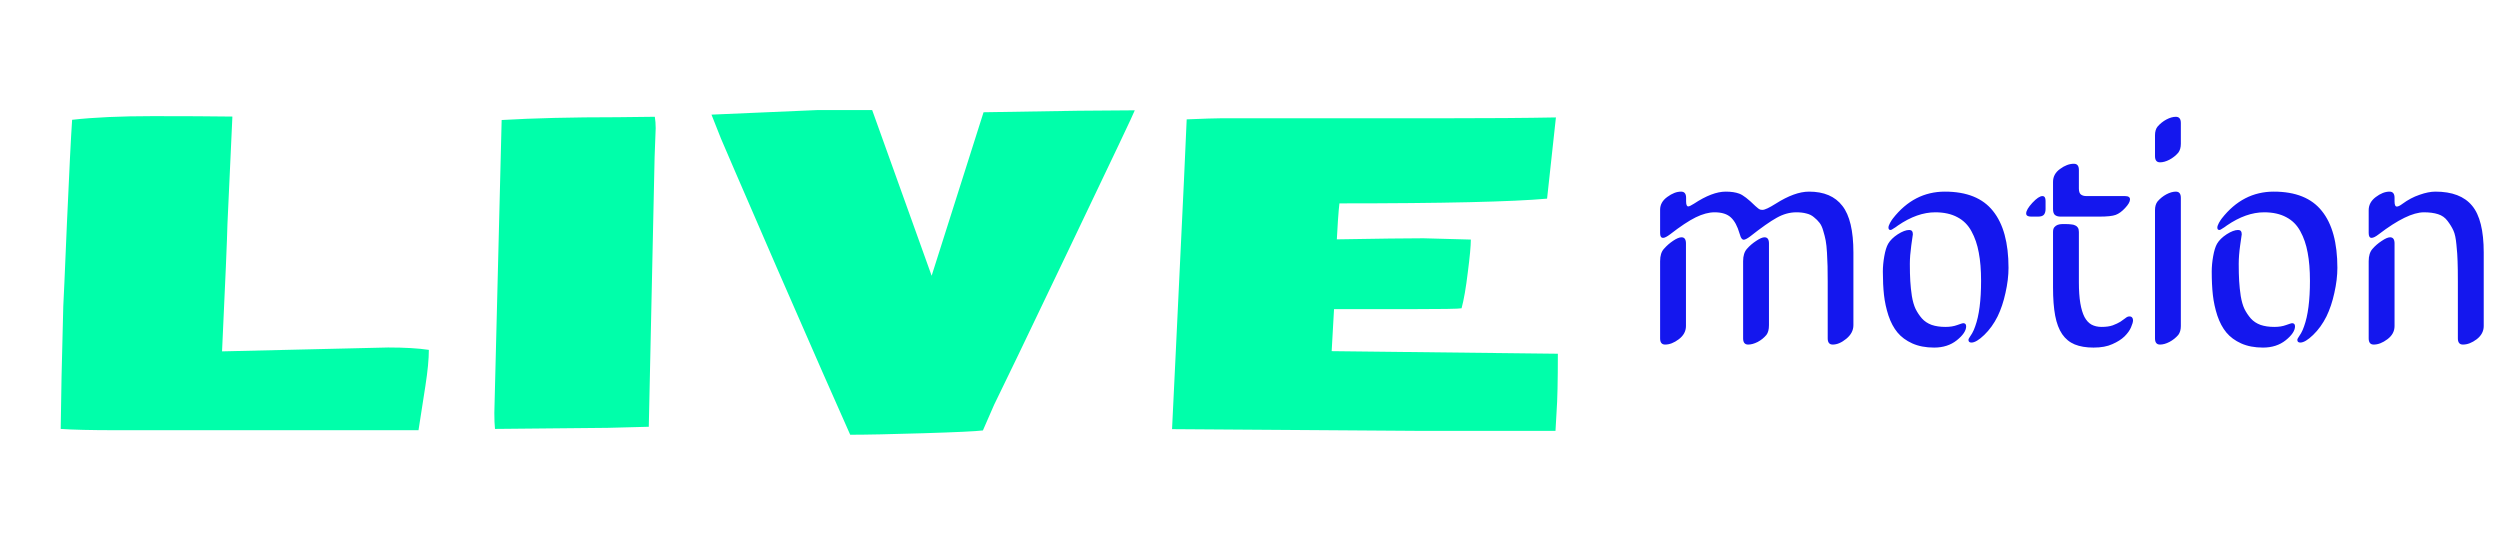
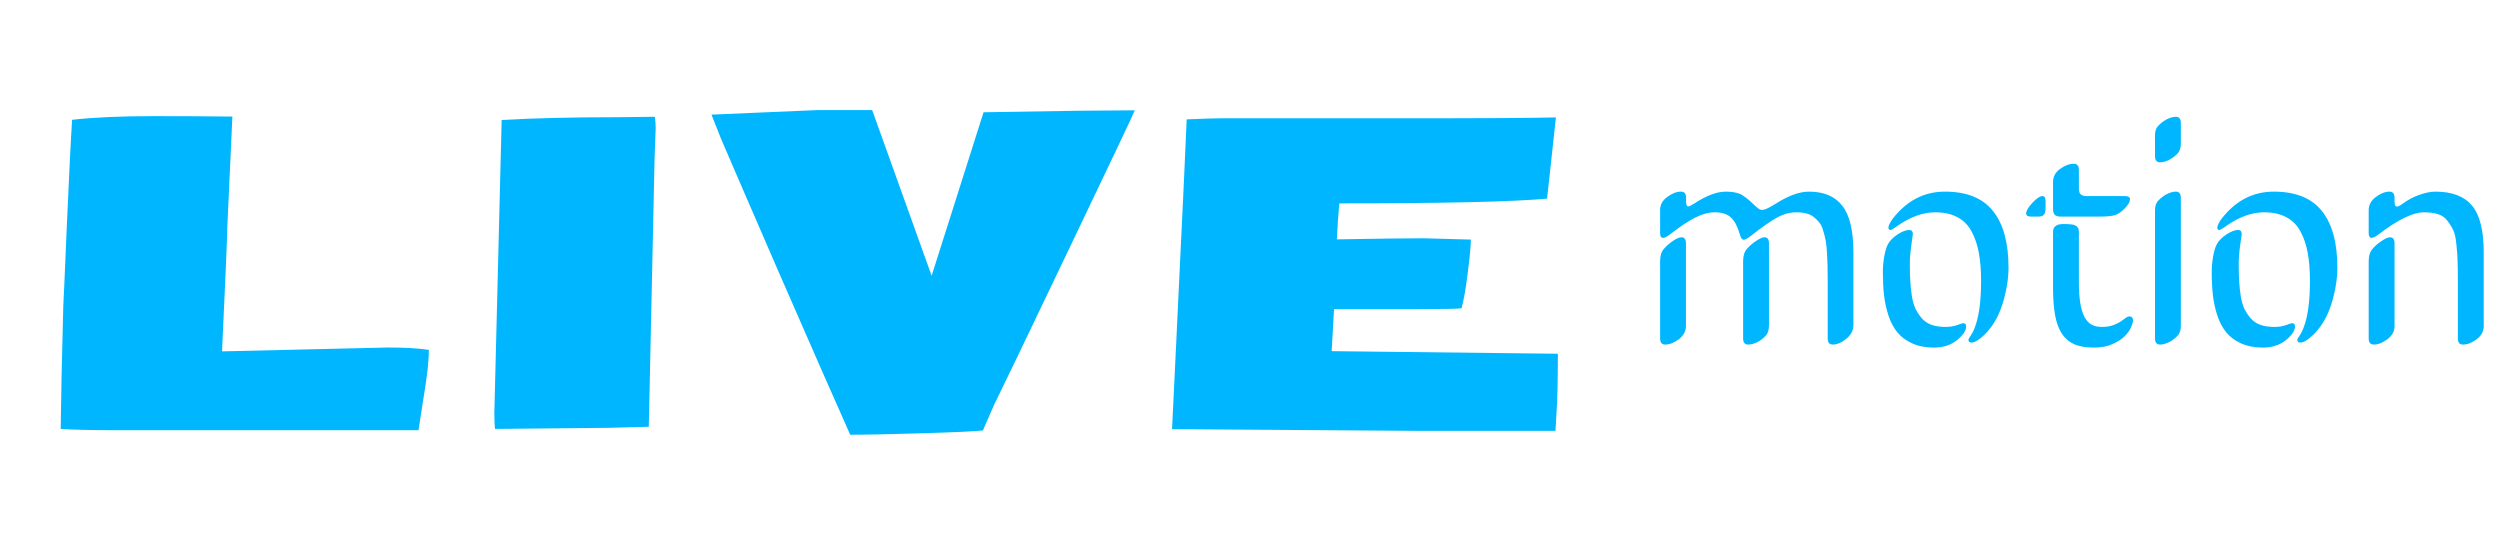
<svg xmlns="http://www.w3.org/2000/svg" width="204" height="45" viewBox="0 0 204 45" fill="none">
  <rect width="204" height="45" />
-   <path d="M34.15 35.105H9.418C7.461 35.105 5.973 35.07 4.953 35L5.023 30.729L5.164 24.98C5.188 24.652 5.287 22.385 5.463 18.178C5.65 13.959 5.791 11.158 5.885 9.775C7.654 9.576 9.846 9.477 12.459 9.477C15.084 9.477 17.252 9.488 18.963 9.512L18.559 18.301C18.535 19.461 18.389 22.918 18.119 28.672L31.672 28.355C33.031 28.355 34.139 28.42 34.994 28.549C34.994 29.299 34.9 30.277 34.713 31.484L34.15 35.105ZM50.375 9.564L53.434 9.529C53.48 9.822 53.504 10.133 53.504 10.461L53.416 12.816L52.941 34.824L49.584 34.912C49.584 34.912 46.52 34.941 40.391 35C40.355 34.66 40.338 34.227 40.338 33.699C40.338 33.699 40.537 25.73 40.935 9.793C43.525 9.641 46.672 9.564 50.375 9.564ZM87.975 9.037L92.598 9.002C92.598 9.072 90.816 12.828 87.254 20.27C83.703 27.699 81.658 31.953 81.119 33.031L80.205 35.123C79.666 35.193 78.049 35.27 75.353 35.352C72.67 35.434 70.678 35.475 69.377 35.475C68.346 33.178 66.348 28.631 63.383 21.834C60.43 15.025 58.912 11.516 58.83 11.305L58.057 9.354L66.652 8.984H71.17L76.022 22.502L80.258 9.16L87.975 9.037ZM126.928 35.158H115.73L95.639 35.018L95.938 28.83C96.535 16.42 96.834 10.057 96.834 9.74C98.24 9.682 99.16 9.652 99.594 9.652H117.383C121.332 9.652 124.525 9.629 126.963 9.582L126.242 16.209C123.406 16.467 117.758 16.596 109.297 16.596C109.262 16.877 109.221 17.352 109.174 18.02C109.139 18.688 109.109 19.191 109.086 19.531C112.461 19.473 114.816 19.443 116.152 19.443L120.02 19.549C120.02 20.064 119.938 20.955 119.773 22.221C119.621 23.486 119.451 24.465 119.264 25.156C119.076 25.203 117.617 25.227 114.887 25.227H108.857L108.664 28.654L127.121 28.865C127.121 31.08 127.086 32.662 127.016 33.611C126.957 34.549 126.928 35.065 126.928 35.158Z" fill="#00ffaa" />
+   <path d="M34.15 35.105H9.418C7.461 35.105 5.973 35.07 4.953 35L5.023 30.729L5.164 24.98C5.188 24.652 5.287 22.385 5.463 18.178C5.65 13.959 5.791 11.158 5.885 9.775C7.654 9.576 9.846 9.477 12.459 9.477C15.084 9.477 17.252 9.488 18.963 9.512L18.559 18.301C18.535 19.461 18.389 22.918 18.119 28.672L31.672 28.355C33.031 28.355 34.139 28.42 34.994 28.549C34.994 29.299 34.9 30.277 34.713 31.484L34.15 35.105ZM50.375 9.564L53.434 9.529C53.48 9.822 53.504 10.133 53.504 10.461L53.416 12.816L52.941 34.824L49.584 34.912C49.584 34.912 46.52 34.941 40.391 35C40.355 34.66 40.338 34.227 40.338 33.699C40.338 33.699 40.537 25.73 40.935 9.793C43.525 9.641 46.672 9.564 50.375 9.564ZM87.975 9.037L92.598 9.002C92.598 9.072 90.816 12.828 87.254 20.27C83.703 27.699 81.658 31.953 81.119 33.031L80.205 35.123C79.666 35.193 78.049 35.27 75.353 35.352C72.67 35.434 70.678 35.475 69.377 35.475C68.346 33.178 66.348 28.631 63.383 21.834C60.43 15.025 58.912 11.516 58.83 11.305L58.057 9.354L66.652 8.984H71.17L76.022 22.502L80.258 9.16L87.975 9.037ZM126.928 35.158H115.73L95.639 35.018L95.938 28.83C96.535 16.42 96.834 10.057 96.834 9.74C98.24 9.682 99.16 9.652 99.594 9.652H117.383C121.332 9.652 124.525 9.629 126.963 9.582L126.242 16.209C123.406 16.467 117.758 16.596 109.297 16.596C109.262 16.877 109.221 17.352 109.174 18.02C109.139 18.688 109.109 19.191 109.086 19.531C112.461 19.473 114.816 19.443 116.152 19.443L120.02 19.549C120.02 20.064 119.938 20.955 119.773 22.221C119.621 23.486 119.451 24.465 119.264 25.156C119.076 25.203 117.617 25.227 114.887 25.227H108.857L108.664 28.654L127.121 28.865C127.121 31.08 127.086 32.662 127.016 33.611C126.957 34.549 126.928 35.065 126.928 35.158Z" fill="#00b7ff" />
  <g style="mix-blend-mode:multiply">
-     <path d="M135.465 27.613V21.309C135.465 20.863 135.57 20.527 135.781 20.301C136 20.051 136.25 19.832 136.531 19.645C136.812 19.457 137.039 19.363 137.211 19.363C137.453 19.363 137.574 19.531 137.574 19.867V26.605C137.574 27.027 137.379 27.387 136.988 27.684C136.605 27.973 136.234 28.117 135.875 28.117C135.602 28.117 135.465 27.949 135.465 27.613ZM143.234 16.809C143.328 16.895 143.406 16.961 143.469 17.008C143.531 17.055 143.586 17.086 143.633 17.102C143.688 17.117 143.75 17.125 143.82 17.125C144.008 17.125 144.367 16.957 144.898 16.621C145.93 15.965 146.836 15.637 147.617 15.637C148.836 15.637 149.742 16.023 150.336 16.797C150.938 17.562 151.238 18.832 151.238 20.605V26.535C151.238 26.957 151.043 27.328 150.652 27.648C150.27 27.961 149.902 28.117 149.551 28.117C149.277 28.117 149.141 27.949 149.141 27.613V22.984C149.141 22.469 149.137 22.047 149.129 21.719C149.121 21.391 149.105 21.023 149.082 20.617C149.059 20.211 149.023 19.883 148.977 19.633C148.93 19.383 148.863 19.117 148.777 18.836C148.699 18.555 148.598 18.336 148.473 18.18C148.348 18.016 148.195 17.863 148.016 17.723C147.844 17.574 147.637 17.473 147.395 17.418C147.16 17.355 146.891 17.324 146.586 17.324C146.039 17.324 145.504 17.473 144.98 17.77C144.457 18.059 143.734 18.566 142.812 19.293C142.57 19.473 142.395 19.562 142.285 19.562C142.191 19.562 142.109 19.484 142.039 19.328C142.008 19.258 141.977 19.164 141.945 19.047C141.773 18.453 141.539 18.02 141.242 17.746C140.945 17.465 140.5 17.324 139.906 17.324C139.445 17.324 138.934 17.461 138.371 17.734C137.816 18.008 137.121 18.469 136.285 19.117C136.027 19.312 135.836 19.41 135.711 19.41C135.547 19.41 135.465 19.285 135.465 19.035V17.113C135.465 16.699 135.66 16.352 136.051 16.07C136.441 15.781 136.816 15.637 137.176 15.637C137.449 15.637 137.586 15.805 137.586 16.141V16.434C137.586 16.707 137.645 16.844 137.762 16.844C137.84 16.844 137.996 16.77 138.23 16.621C139.223 15.965 140.086 15.637 140.82 15.637C141.258 15.637 141.625 15.691 141.922 15.801C142.227 15.91 142.664 16.246 143.234 16.809ZM142.238 27.613V21.309C142.238 20.871 142.344 20.535 142.555 20.301C142.766 20.059 143.016 19.844 143.305 19.656C143.594 19.461 143.82 19.363 143.984 19.363C144.227 19.363 144.348 19.531 144.348 19.867V26.535C144.348 26.887 144.277 27.152 144.137 27.332C143.941 27.566 143.703 27.758 143.422 27.906C143.141 28.047 142.883 28.117 142.648 28.117C142.375 28.117 142.238 27.949 142.238 27.613ZM158.703 15.637C160.484 15.637 161.793 16.164 162.629 17.219C163.473 18.266 163.895 19.812 163.895 21.859C163.895 22.492 163.812 23.172 163.648 23.898C163.492 24.617 163.277 25.258 163.004 25.82C162.707 26.414 162.344 26.918 161.914 27.332C161.484 27.746 161.137 27.953 160.871 27.953C160.707 27.953 160.625 27.879 160.625 27.73C160.625 27.684 160.652 27.621 160.707 27.543C160.762 27.465 160.836 27.348 160.93 27.191C161.023 27.027 161.105 26.84 161.176 26.629C161.496 25.754 161.656 24.516 161.656 22.914C161.656 22.031 161.594 21.266 161.469 20.617C161.352 19.961 161.152 19.379 160.871 18.871C160.598 18.363 160.215 17.98 159.723 17.723C159.23 17.457 158.629 17.324 157.918 17.324C156.934 17.324 155.918 17.684 154.871 18.402C154.832 18.434 154.773 18.477 154.695 18.531C154.617 18.578 154.555 18.617 154.508 18.648C154.469 18.68 154.426 18.707 154.379 18.73C154.332 18.754 154.293 18.766 154.262 18.766C154.152 18.766 154.098 18.699 154.098 18.566C154.098 18.48 154.141 18.355 154.227 18.191C154.32 18.027 154.398 17.906 154.461 17.828C155.602 16.367 157.016 15.637 158.703 15.637ZM155.844 21.531C155.844 22.078 155.855 22.547 155.879 22.938C155.902 23.328 155.945 23.734 156.008 24.156C156.078 24.578 156.18 24.93 156.312 25.211C156.453 25.492 156.625 25.75 156.828 25.984C157.039 26.219 157.305 26.395 157.625 26.512C157.945 26.621 158.32 26.676 158.75 26.676C159.117 26.676 159.438 26.625 159.711 26.523C159.992 26.422 160.152 26.371 160.191 26.371C160.355 26.371 160.438 26.457 160.438 26.629C160.438 26.98 160.184 27.359 159.676 27.766C159.176 28.164 158.559 28.363 157.824 28.363C157.145 28.363 156.551 28.25 156.043 28.023C155.543 27.797 155.141 27.5 154.836 27.133C154.531 26.766 154.285 26.305 154.098 25.75C153.918 25.195 153.797 24.637 153.734 24.074C153.672 23.512 153.641 22.875 153.641 22.164C153.641 21.766 153.68 21.348 153.758 20.91C153.836 20.465 153.941 20.125 154.074 19.891C154.238 19.609 154.5 19.352 154.859 19.117C155.227 18.883 155.539 18.766 155.797 18.766C155.992 18.766 156.09 18.883 156.09 19.117C156.09 19.156 156.047 19.457 155.961 20.02C155.883 20.582 155.844 21.086 155.844 21.531ZM169.637 18.93V23.031C169.637 23.703 169.676 24.273 169.754 24.742C169.832 25.203 169.945 25.578 170.094 25.867C170.25 26.156 170.441 26.363 170.668 26.488C170.902 26.613 171.176 26.676 171.488 26.676C171.855 26.676 172.16 26.633 172.402 26.547C172.652 26.453 172.859 26.355 173.023 26.254C173.188 26.145 173.324 26.047 173.434 25.961C173.543 25.867 173.652 25.82 173.762 25.82C173.863 25.82 173.938 25.852 173.984 25.914C174.031 25.969 174.055 26.043 174.055 26.137C174.055 26.27 174 26.461 173.891 26.711C173.789 26.953 173.613 27.199 173.363 27.449C173.113 27.691 172.781 27.902 172.367 28.082C171.961 28.27 171.449 28.363 170.832 28.363C170.23 28.363 169.719 28.277 169.297 28.105C168.883 27.934 168.543 27.656 168.277 27.273C168.012 26.883 167.82 26.379 167.703 25.762C167.586 25.137 167.527 24.371 167.527 23.465V18.93C167.527 18.758 167.562 18.629 167.633 18.543C167.711 18.449 167.805 18.383 167.914 18.344C168.031 18.305 168.148 18.285 168.266 18.285C168.391 18.285 168.5 18.285 168.594 18.285C168.734 18.285 168.867 18.293 168.992 18.309C169.125 18.316 169.238 18.344 169.332 18.391C169.426 18.43 169.5 18.492 169.555 18.578C169.609 18.664 169.637 18.781 169.637 18.93ZM166.918 16.387V17.055C166.918 17.25 166.875 17.402 166.789 17.512C166.703 17.621 166.539 17.676 166.297 17.676H165.746C165.473 17.676 165.336 17.59 165.336 17.418C165.336 17.207 165.504 16.918 165.84 16.551C166.184 16.184 166.457 16 166.66 16C166.832 16 166.918 16.129 166.918 16.387ZM169.637 13.867V15.379C169.637 15.621 169.691 15.785 169.801 15.871C169.91 15.957 170.062 16 170.258 16H173.398C173.672 16 173.809 16.09 173.809 16.27C173.809 16.457 173.676 16.691 173.41 16.973C173.152 17.254 172.895 17.441 172.637 17.535C172.387 17.629 171.938 17.676 171.289 17.676H168.148C167.953 17.676 167.801 17.633 167.691 17.547C167.582 17.461 167.527 17.297 167.527 17.055V14.84C167.527 14.41 167.719 14.059 168.102 13.785C168.484 13.504 168.859 13.363 169.227 13.363C169.5 13.363 169.637 13.531 169.637 13.867ZM177.957 16.141V26.605C177.957 26.902 177.887 27.145 177.746 27.332C177.543 27.566 177.301 27.758 177.02 27.906C176.746 28.047 176.492 28.117 176.258 28.117C175.984 28.117 175.848 27.949 175.848 27.613V17.148C175.848 16.852 175.918 16.613 176.059 16.434C176.262 16.199 176.5 16.008 176.773 15.859C177.055 15.711 177.312 15.637 177.547 15.637C177.82 15.637 177.957 15.805 177.957 16.141ZM177.957 10.035V11.734C177.957 12.031 177.887 12.273 177.746 12.461C177.543 12.695 177.301 12.887 177.02 13.035C176.746 13.176 176.492 13.246 176.258 13.246C175.984 13.246 175.848 13.078 175.848 12.742V11.043C175.848 10.738 175.918 10.5 176.059 10.328C176.262 10.094 176.5 9.902 176.773 9.754C177.055 9.605 177.312 9.531 177.547 9.531C177.82 9.531 177.957 9.699 177.957 10.035ZM185.539 15.637C187.32 15.637 188.629 16.164 189.465 17.219C190.309 18.266 190.73 19.812 190.73 21.859C190.73 22.492 190.648 23.172 190.484 23.898C190.328 24.617 190.113 25.258 189.84 25.82C189.543 26.414 189.18 26.918 188.75 27.332C188.32 27.746 187.973 27.953 187.707 27.953C187.543 27.953 187.461 27.879 187.461 27.73C187.461 27.684 187.488 27.621 187.543 27.543C187.598 27.465 187.672 27.348 187.766 27.191C187.859 27.027 187.941 26.84 188.012 26.629C188.332 25.754 188.492 24.516 188.492 22.914C188.492 22.031 188.43 21.266 188.305 20.617C188.188 19.961 187.988 19.379 187.707 18.871C187.434 18.363 187.051 17.98 186.559 17.723C186.066 17.457 185.465 17.324 184.754 17.324C183.77 17.324 182.754 17.684 181.707 18.402C181.668 18.434 181.609 18.477 181.531 18.531C181.453 18.578 181.391 18.617 181.344 18.648C181.305 18.68 181.262 18.707 181.215 18.73C181.168 18.754 181.129 18.766 181.098 18.766C180.988 18.766 180.934 18.699 180.934 18.566C180.934 18.48 180.977 18.355 181.062 18.191C181.156 18.027 181.234 17.906 181.297 17.828C182.438 16.367 183.852 15.637 185.539 15.637ZM182.68 21.531C182.68 22.078 182.691 22.547 182.715 22.938C182.738 23.328 182.781 23.734 182.844 24.156C182.914 24.578 183.016 24.93 183.148 25.211C183.289 25.492 183.461 25.75 183.664 25.984C183.875 26.219 184.141 26.395 184.461 26.512C184.781 26.621 185.156 26.676 185.586 26.676C185.953 26.676 186.273 26.625 186.547 26.523C186.828 26.422 186.988 26.371 187.027 26.371C187.191 26.371 187.273 26.457 187.273 26.629C187.273 26.98 187.02 27.359 186.512 27.766C186.012 28.164 185.395 28.363 184.66 28.363C183.98 28.363 183.387 28.25 182.879 28.023C182.379 27.797 181.977 27.5 181.672 27.133C181.367 26.766 181.121 26.305 180.934 25.75C180.754 25.195 180.633 24.637 180.57 24.074C180.508 23.512 180.477 22.875 180.477 22.164C180.477 21.766 180.516 21.348 180.594 20.91C180.672 20.465 180.777 20.125 180.91 19.891C181.074 19.609 181.336 19.352 181.695 19.117C182.062 18.883 182.375 18.766 182.633 18.766C182.828 18.766 182.926 18.883 182.926 19.117C182.926 19.156 182.883 19.457 182.797 20.02C182.719 20.582 182.68 21.086 182.68 21.531ZM193.285 27.613V21.309C193.285 20.871 193.391 20.535 193.602 20.301C193.812 20.059 194.062 19.844 194.352 19.656C194.641 19.461 194.867 19.363 195.031 19.363C195.273 19.363 195.395 19.531 195.395 19.867V26.605C195.395 27.035 195.199 27.395 194.809 27.684C194.426 27.973 194.055 28.117 193.695 28.117C193.422 28.117 193.285 27.949 193.285 27.613ZM196.039 16.633C196.484 16.305 196.949 16.059 197.434 15.895C197.918 15.723 198.352 15.637 198.734 15.637C200.094 15.637 201.09 16.02 201.723 16.785C202.355 17.543 202.672 18.816 202.672 20.605V26.605C202.672 27.027 202.48 27.387 202.098 27.684C201.715 27.973 201.34 28.117 200.973 28.117C200.699 28.117 200.562 27.949 200.562 27.613V22.984C200.562 22.25 200.555 21.695 200.539 21.32C200.531 20.945 200.5 20.496 200.445 19.973C200.398 19.449 200.316 19.062 200.199 18.812C200.082 18.555 199.922 18.293 199.719 18.027C199.523 17.762 199.266 17.578 198.945 17.477C198.625 17.375 198.242 17.324 197.797 17.324C196.898 17.324 195.668 17.922 194.105 19.117C193.855 19.312 193.66 19.41 193.52 19.41C193.363 19.41 193.285 19.277 193.285 19.012V17.148C193.285 16.727 193.477 16.371 193.859 16.082C194.25 15.785 194.625 15.637 194.984 15.637C195.258 15.637 195.395 15.805 195.395 16.141V16.434C195.395 16.715 195.457 16.855 195.582 16.855C195.691 16.855 195.844 16.781 196.039 16.633Z" fill="#1417ee" />
+     <path d="M135.465 27.613V21.309C135.465 20.863 135.57 20.527 135.781 20.301C136 20.051 136.25 19.832 136.531 19.645C136.812 19.457 137.039 19.363 137.211 19.363C137.453 19.363 137.574 19.531 137.574 19.867V26.605C137.574 27.027 137.379 27.387 136.988 27.684C136.605 27.973 136.234 28.117 135.875 28.117C135.602 28.117 135.465 27.949 135.465 27.613ZM143.234 16.809C143.328 16.895 143.406 16.961 143.469 17.008C143.531 17.055 143.586 17.086 143.633 17.102C143.688 17.117 143.75 17.125 143.82 17.125C144.008 17.125 144.367 16.957 144.898 16.621C145.93 15.965 146.836 15.637 147.617 15.637C148.836 15.637 149.742 16.023 150.336 16.797C150.938 17.562 151.238 18.832 151.238 20.605V26.535C151.238 26.957 151.043 27.328 150.652 27.648C150.27 27.961 149.902 28.117 149.551 28.117C149.277 28.117 149.141 27.949 149.141 27.613V22.984C149.141 22.469 149.137 22.047 149.129 21.719C149.121 21.391 149.105 21.023 149.082 20.617C149.059 20.211 149.023 19.883 148.977 19.633C148.93 19.383 148.863 19.117 148.777 18.836C148.699 18.555 148.598 18.336 148.473 18.18C148.348 18.016 148.195 17.863 148.016 17.723C147.844 17.574 147.637 17.473 147.395 17.418C147.16 17.355 146.891 17.324 146.586 17.324C146.039 17.324 145.504 17.473 144.98 17.77C144.457 18.059 143.734 18.566 142.812 19.293C142.57 19.473 142.395 19.562 142.285 19.562C142.191 19.562 142.109 19.484 142.039 19.328C142.008 19.258 141.977 19.164 141.945 19.047C141.773 18.453 141.539 18.02 141.242 17.746C140.945 17.465 140.5 17.324 139.906 17.324C139.445 17.324 138.934 17.461 138.371 17.734C137.816 18.008 137.121 18.469 136.285 19.117C136.027 19.312 135.836 19.41 135.711 19.41C135.547 19.41 135.465 19.285 135.465 19.035V17.113C135.465 16.699 135.66 16.352 136.051 16.07C136.441 15.781 136.816 15.637 137.176 15.637C137.449 15.637 137.586 15.805 137.586 16.141V16.434C137.586 16.707 137.645 16.844 137.762 16.844C137.84 16.844 137.996 16.77 138.23 16.621C139.223 15.965 140.086 15.637 140.82 15.637C141.258 15.637 141.625 15.691 141.922 15.801C142.227 15.91 142.664 16.246 143.234 16.809ZM142.238 27.613V21.309C142.238 20.871 142.344 20.535 142.555 20.301C142.766 20.059 143.016 19.844 143.305 19.656C143.594 19.461 143.82 19.363 143.984 19.363C144.227 19.363 144.348 19.531 144.348 19.867V26.535C144.348 26.887 144.277 27.152 144.137 27.332C143.941 27.566 143.703 27.758 143.422 27.906C143.141 28.047 142.883 28.117 142.648 28.117C142.375 28.117 142.238 27.949 142.238 27.613ZM158.703 15.637C160.484 15.637 161.793 16.164 162.629 17.219C163.473 18.266 163.895 19.812 163.895 21.859C163.895 22.492 163.812 23.172 163.648 23.898C163.492 24.617 163.277 25.258 163.004 25.82C162.707 26.414 162.344 26.918 161.914 27.332C161.484 27.746 161.137 27.953 160.871 27.953C160.707 27.953 160.625 27.879 160.625 27.73C160.625 27.684 160.652 27.621 160.707 27.543C160.762 27.465 160.836 27.348 160.93 27.191C161.023 27.027 161.105 26.84 161.176 26.629C161.496 25.754 161.656 24.516 161.656 22.914C161.656 22.031 161.594 21.266 161.469 20.617C161.352 19.961 161.152 19.379 160.871 18.871C160.598 18.363 160.215 17.98 159.723 17.723C159.23 17.457 158.629 17.324 157.918 17.324C156.934 17.324 155.918 17.684 154.871 18.402C154.832 18.434 154.773 18.477 154.695 18.531C154.617 18.578 154.555 18.617 154.508 18.648C154.469 18.68 154.426 18.707 154.379 18.73C154.332 18.754 154.293 18.766 154.262 18.766C154.152 18.766 154.098 18.699 154.098 18.566C154.098 18.48 154.141 18.355 154.227 18.191C154.32 18.027 154.398 17.906 154.461 17.828C155.602 16.367 157.016 15.637 158.703 15.637ZM155.844 21.531C155.844 22.078 155.855 22.547 155.879 22.938C155.902 23.328 155.945 23.734 156.008 24.156C156.078 24.578 156.18 24.93 156.312 25.211C156.453 25.492 156.625 25.75 156.828 25.984C157.039 26.219 157.305 26.395 157.625 26.512C157.945 26.621 158.32 26.676 158.75 26.676C159.117 26.676 159.438 26.625 159.711 26.523C159.992 26.422 160.152 26.371 160.191 26.371C160.355 26.371 160.438 26.457 160.438 26.629C160.438 26.98 160.184 27.359 159.676 27.766C159.176 28.164 158.559 28.363 157.824 28.363C157.145 28.363 156.551 28.25 156.043 28.023C155.543 27.797 155.141 27.5 154.836 27.133C154.531 26.766 154.285 26.305 154.098 25.75C153.918 25.195 153.797 24.637 153.734 24.074C153.672 23.512 153.641 22.875 153.641 22.164C153.641 21.766 153.68 21.348 153.758 20.91C153.836 20.465 153.941 20.125 154.074 19.891C154.238 19.609 154.5 19.352 154.859 19.117C155.227 18.883 155.539 18.766 155.797 18.766C155.992 18.766 156.09 18.883 156.09 19.117C156.09 19.156 156.047 19.457 155.961 20.02C155.883 20.582 155.844 21.086 155.844 21.531ZM169.637 18.93V23.031C169.637 23.703 169.676 24.273 169.754 24.742C169.832 25.203 169.945 25.578 170.094 25.867C170.25 26.156 170.441 26.363 170.668 26.488C170.902 26.613 171.176 26.676 171.488 26.676C171.855 26.676 172.16 26.633 172.402 26.547C172.652 26.453 172.859 26.355 173.023 26.254C173.188 26.145 173.324 26.047 173.434 25.961C173.543 25.867 173.652 25.82 173.762 25.82C173.863 25.82 173.938 25.852 173.984 25.914C174.031 25.969 174.055 26.043 174.055 26.137C174.055 26.27 174 26.461 173.891 26.711C173.789 26.953 173.613 27.199 173.363 27.449C173.113 27.691 172.781 27.902 172.367 28.082C171.961 28.27 171.449 28.363 170.832 28.363C170.23 28.363 169.719 28.277 169.297 28.105C168.883 27.934 168.543 27.656 168.277 27.273C168.012 26.883 167.82 26.379 167.703 25.762C167.586 25.137 167.527 24.371 167.527 23.465V18.93C167.527 18.758 167.562 18.629 167.633 18.543C167.711 18.449 167.805 18.383 167.914 18.344C168.031 18.305 168.148 18.285 168.266 18.285C168.391 18.285 168.5 18.285 168.594 18.285C168.734 18.285 168.867 18.293 168.992 18.309C169.125 18.316 169.238 18.344 169.332 18.391C169.426 18.43 169.5 18.492 169.555 18.578C169.609 18.664 169.637 18.781 169.637 18.93ZM166.918 16.387V17.055C166.918 17.25 166.875 17.402 166.789 17.512C166.703 17.621 166.539 17.676 166.297 17.676H165.746C165.473 17.676 165.336 17.59 165.336 17.418C165.336 17.207 165.504 16.918 165.84 16.551C166.184 16.184 166.457 16 166.66 16C166.832 16 166.918 16.129 166.918 16.387ZM169.637 13.867V15.379C169.637 15.621 169.691 15.785 169.801 15.871C169.91 15.957 170.062 16 170.258 16H173.398C173.672 16 173.809 16.09 173.809 16.27C173.809 16.457 173.676 16.691 173.41 16.973C173.152 17.254 172.895 17.441 172.637 17.535C172.387 17.629 171.938 17.676 171.289 17.676H168.148C167.953 17.676 167.801 17.633 167.691 17.547C167.582 17.461 167.527 17.297 167.527 17.055V14.84C167.527 14.41 167.719 14.059 168.102 13.785C168.484 13.504 168.859 13.363 169.227 13.363C169.5 13.363 169.637 13.531 169.637 13.867ZM177.957 16.141V26.605C177.957 26.902 177.887 27.145 177.746 27.332C177.543 27.566 177.301 27.758 177.02 27.906C176.746 28.047 176.492 28.117 176.258 28.117C175.984 28.117 175.848 27.949 175.848 27.613V17.148C175.848 16.852 175.918 16.613 176.059 16.434C176.262 16.199 176.5 16.008 176.773 15.859C177.055 15.711 177.312 15.637 177.547 15.637C177.82 15.637 177.957 15.805 177.957 16.141ZM177.957 10.035V11.734C177.957 12.031 177.887 12.273 177.746 12.461C177.543 12.695 177.301 12.887 177.02 13.035C176.746 13.176 176.492 13.246 176.258 13.246C175.984 13.246 175.848 13.078 175.848 12.742V11.043C175.848 10.738 175.918 10.5 176.059 10.328C176.262 10.094 176.5 9.902 176.773 9.754C177.055 9.605 177.312 9.531 177.547 9.531C177.82 9.531 177.957 9.699 177.957 10.035ZM185.539 15.637C187.32 15.637 188.629 16.164 189.465 17.219C190.309 18.266 190.73 19.812 190.73 21.859C190.73 22.492 190.648 23.172 190.484 23.898C190.328 24.617 190.113 25.258 189.84 25.82C189.543 26.414 189.18 26.918 188.75 27.332C188.32 27.746 187.973 27.953 187.707 27.953C187.543 27.953 187.461 27.879 187.461 27.73C187.461 27.684 187.488 27.621 187.543 27.543C187.598 27.465 187.672 27.348 187.766 27.191C187.859 27.027 187.941 26.84 188.012 26.629C188.332 25.754 188.492 24.516 188.492 22.914C188.492 22.031 188.43 21.266 188.305 20.617C188.188 19.961 187.988 19.379 187.707 18.871C187.434 18.363 187.051 17.98 186.559 17.723C186.066 17.457 185.465 17.324 184.754 17.324C183.77 17.324 182.754 17.684 181.707 18.402C181.668 18.434 181.609 18.477 181.531 18.531C181.453 18.578 181.391 18.617 181.344 18.648C181.305 18.68 181.262 18.707 181.215 18.73C181.168 18.754 181.129 18.766 181.098 18.766C180.988 18.766 180.934 18.699 180.934 18.566C180.934 18.48 180.977 18.355 181.062 18.191C181.156 18.027 181.234 17.906 181.297 17.828C182.438 16.367 183.852 15.637 185.539 15.637ZM182.68 21.531C182.68 22.078 182.691 22.547 182.715 22.938C182.738 23.328 182.781 23.734 182.844 24.156C182.914 24.578 183.016 24.93 183.148 25.211C183.289 25.492 183.461 25.75 183.664 25.984C183.875 26.219 184.141 26.395 184.461 26.512C184.781 26.621 185.156 26.676 185.586 26.676C185.953 26.676 186.273 26.625 186.547 26.523C186.828 26.422 186.988 26.371 187.027 26.371C187.191 26.371 187.273 26.457 187.273 26.629C187.273 26.98 187.02 27.359 186.512 27.766C186.012 28.164 185.395 28.363 184.66 28.363C183.98 28.363 183.387 28.25 182.879 28.023C182.379 27.797 181.977 27.5 181.672 27.133C181.367 26.766 181.121 26.305 180.934 25.75C180.754 25.195 180.633 24.637 180.57 24.074C180.508 23.512 180.477 22.875 180.477 22.164C180.477 21.766 180.516 21.348 180.594 20.91C180.672 20.465 180.777 20.125 180.91 19.891C181.074 19.609 181.336 19.352 181.695 19.117C182.062 18.883 182.375 18.766 182.633 18.766C182.828 18.766 182.926 18.883 182.926 19.117C182.926 19.156 182.883 19.457 182.797 20.02C182.719 20.582 182.68 21.086 182.68 21.531ZM193.285 27.613V21.309C193.285 20.871 193.391 20.535 193.602 20.301C193.812 20.059 194.062 19.844 194.352 19.656C194.641 19.461 194.867 19.363 195.031 19.363C195.273 19.363 195.395 19.531 195.395 19.867V26.605C195.395 27.035 195.199 27.395 194.809 27.684C194.426 27.973 194.055 28.117 193.695 28.117C193.422 28.117 193.285 27.949 193.285 27.613ZM196.039 16.633C196.484 16.305 196.949 16.059 197.434 15.895C197.918 15.723 198.352 15.637 198.734 15.637C200.094 15.637 201.09 16.02 201.723 16.785C202.355 17.543 202.672 18.816 202.672 20.605V26.605C202.672 27.027 202.48 27.387 202.098 27.684C201.715 27.973 201.34 28.117 200.973 28.117C200.699 28.117 200.562 27.949 200.562 27.613V22.984C200.562 22.25 200.555 21.695 200.539 21.32C200.531 20.945 200.5 20.496 200.445 19.973C200.398 19.449 200.316 19.062 200.199 18.812C200.082 18.555 199.922 18.293 199.719 18.027C199.523 17.762 199.266 17.578 198.945 17.477C198.625 17.375 198.242 17.324 197.797 17.324C196.898 17.324 195.668 17.922 194.105 19.117C193.855 19.312 193.66 19.41 193.52 19.41C193.363 19.41 193.285 19.277 193.285 19.012V17.148C193.285 16.727 193.477 16.371 193.859 16.082C194.25 15.785 194.625 15.637 194.984 15.637C195.258 15.637 195.395 15.805 195.395 16.141V16.434C195.395 16.715 195.457 16.855 195.582 16.855C195.691 16.855 195.844 16.781 196.039 16.633Z" fill="#00b7ff" />
  </g>
</svg>
